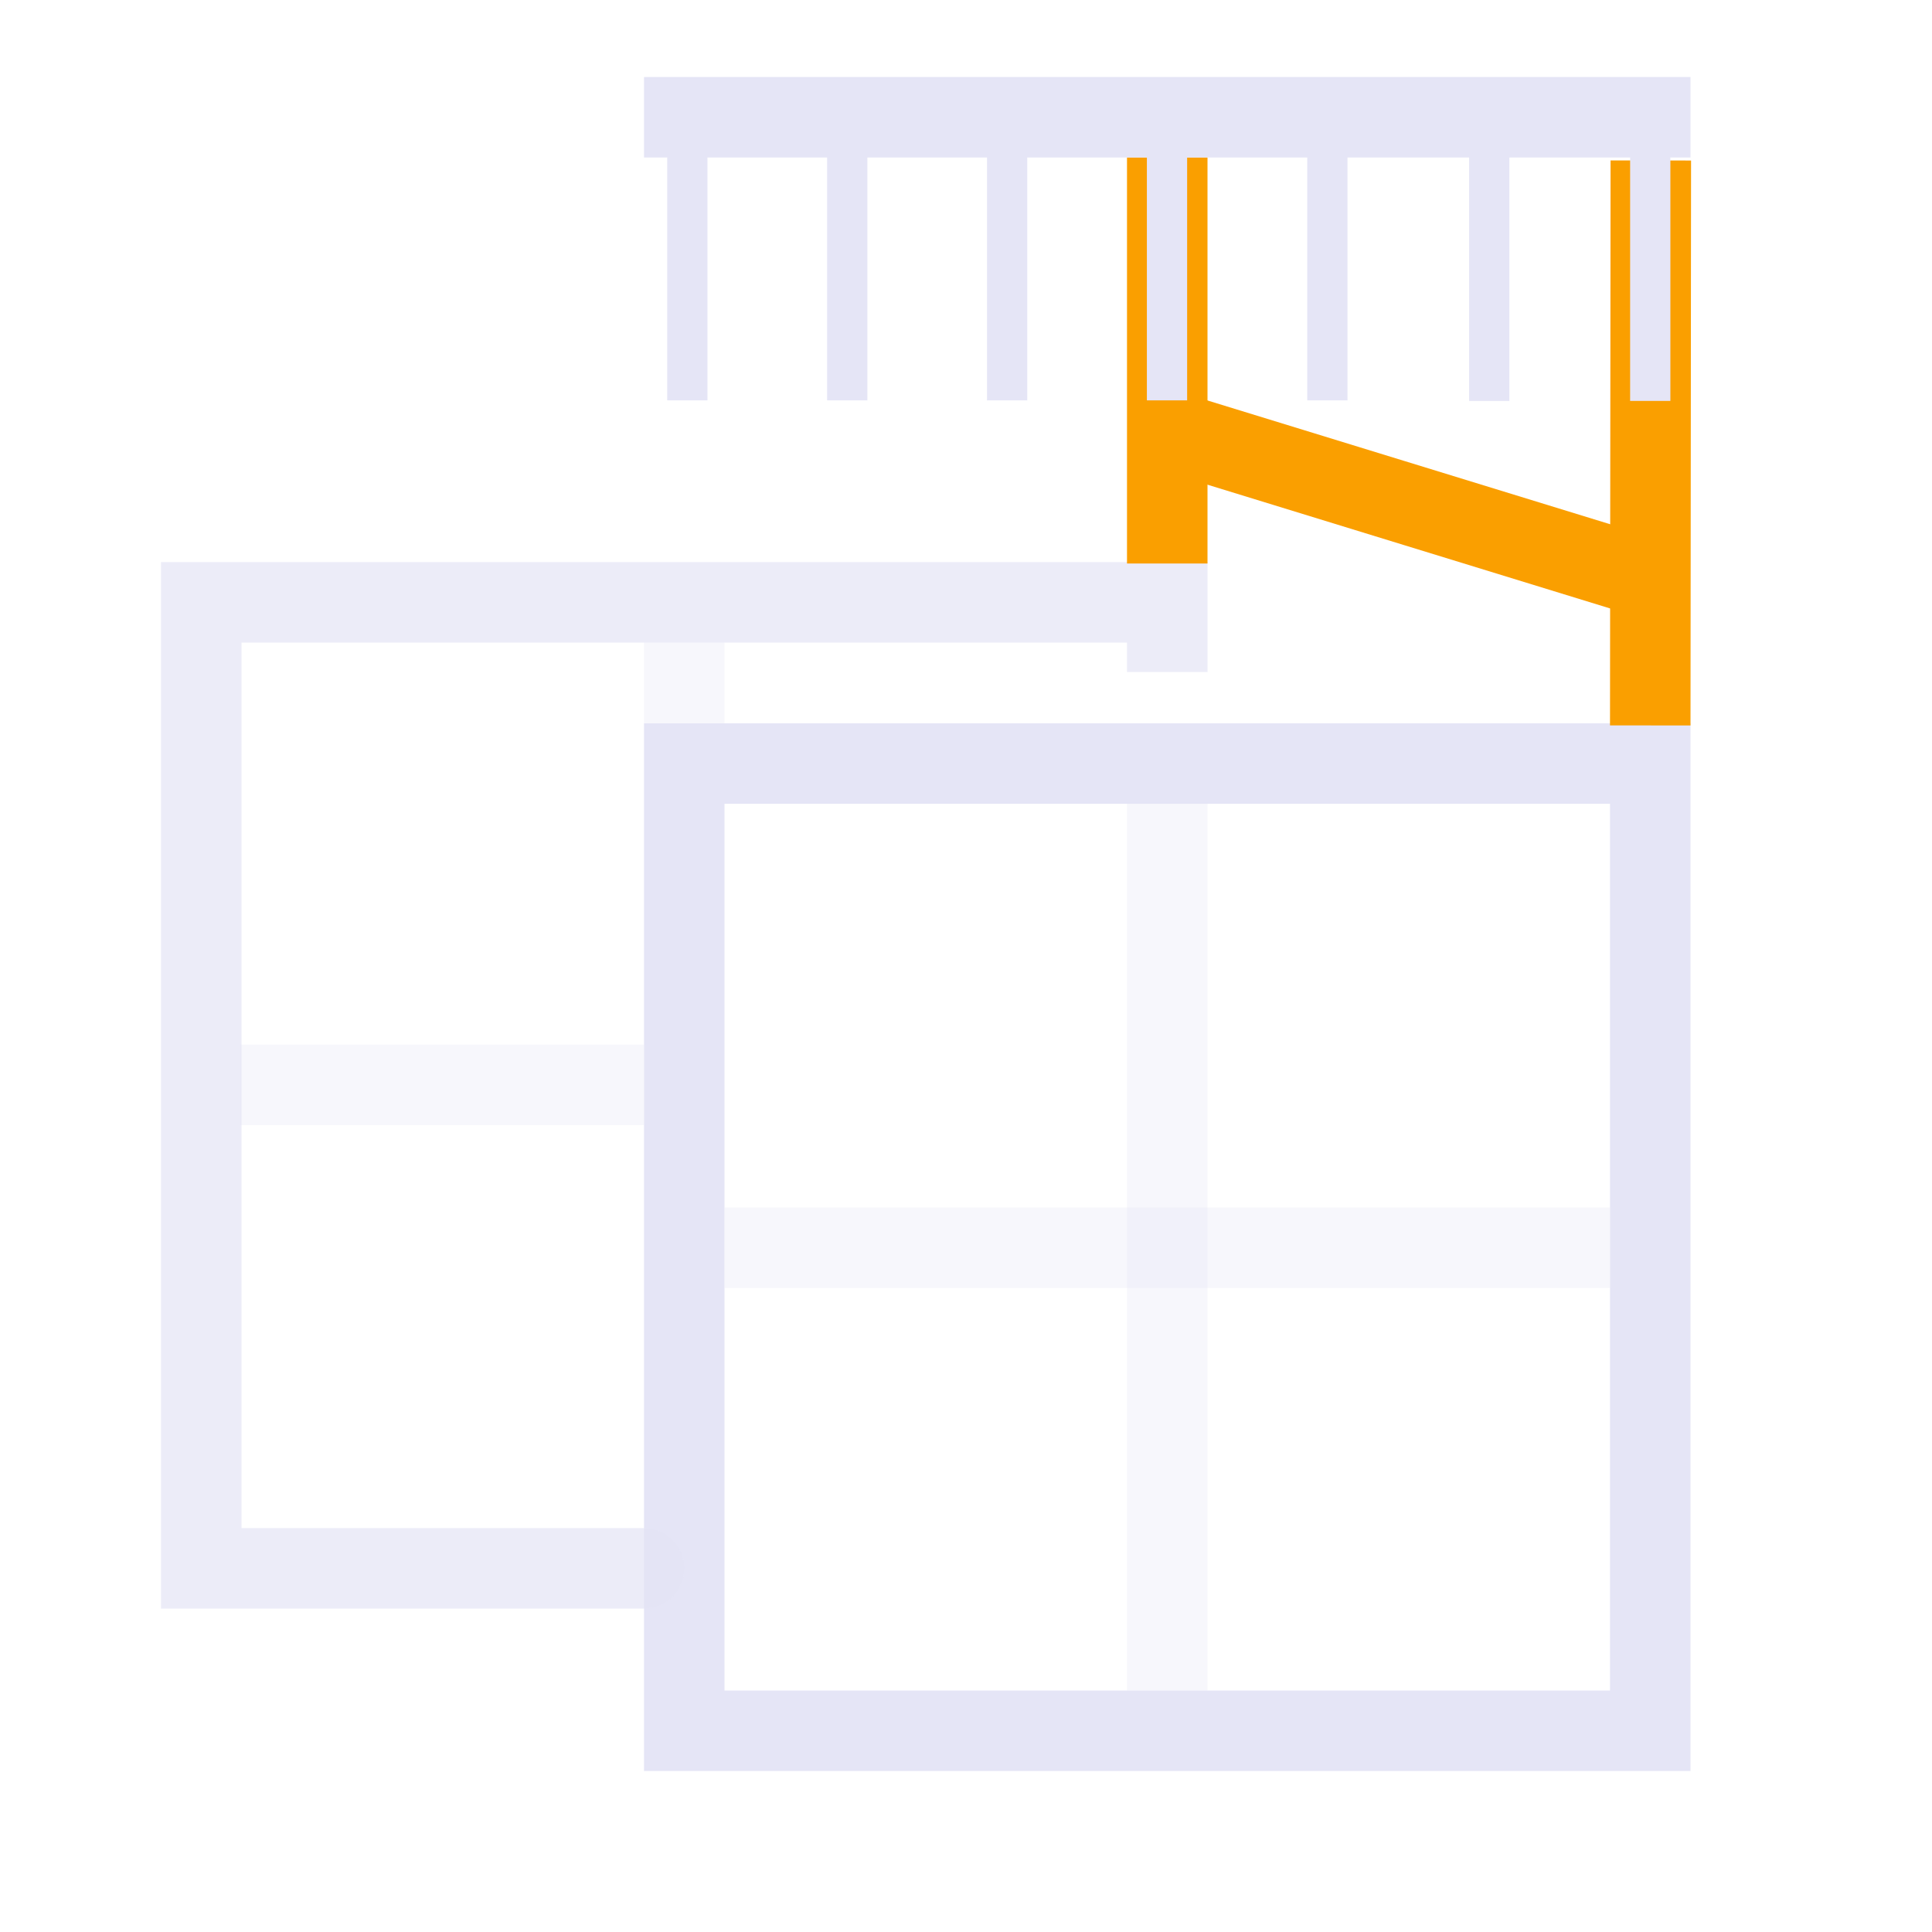
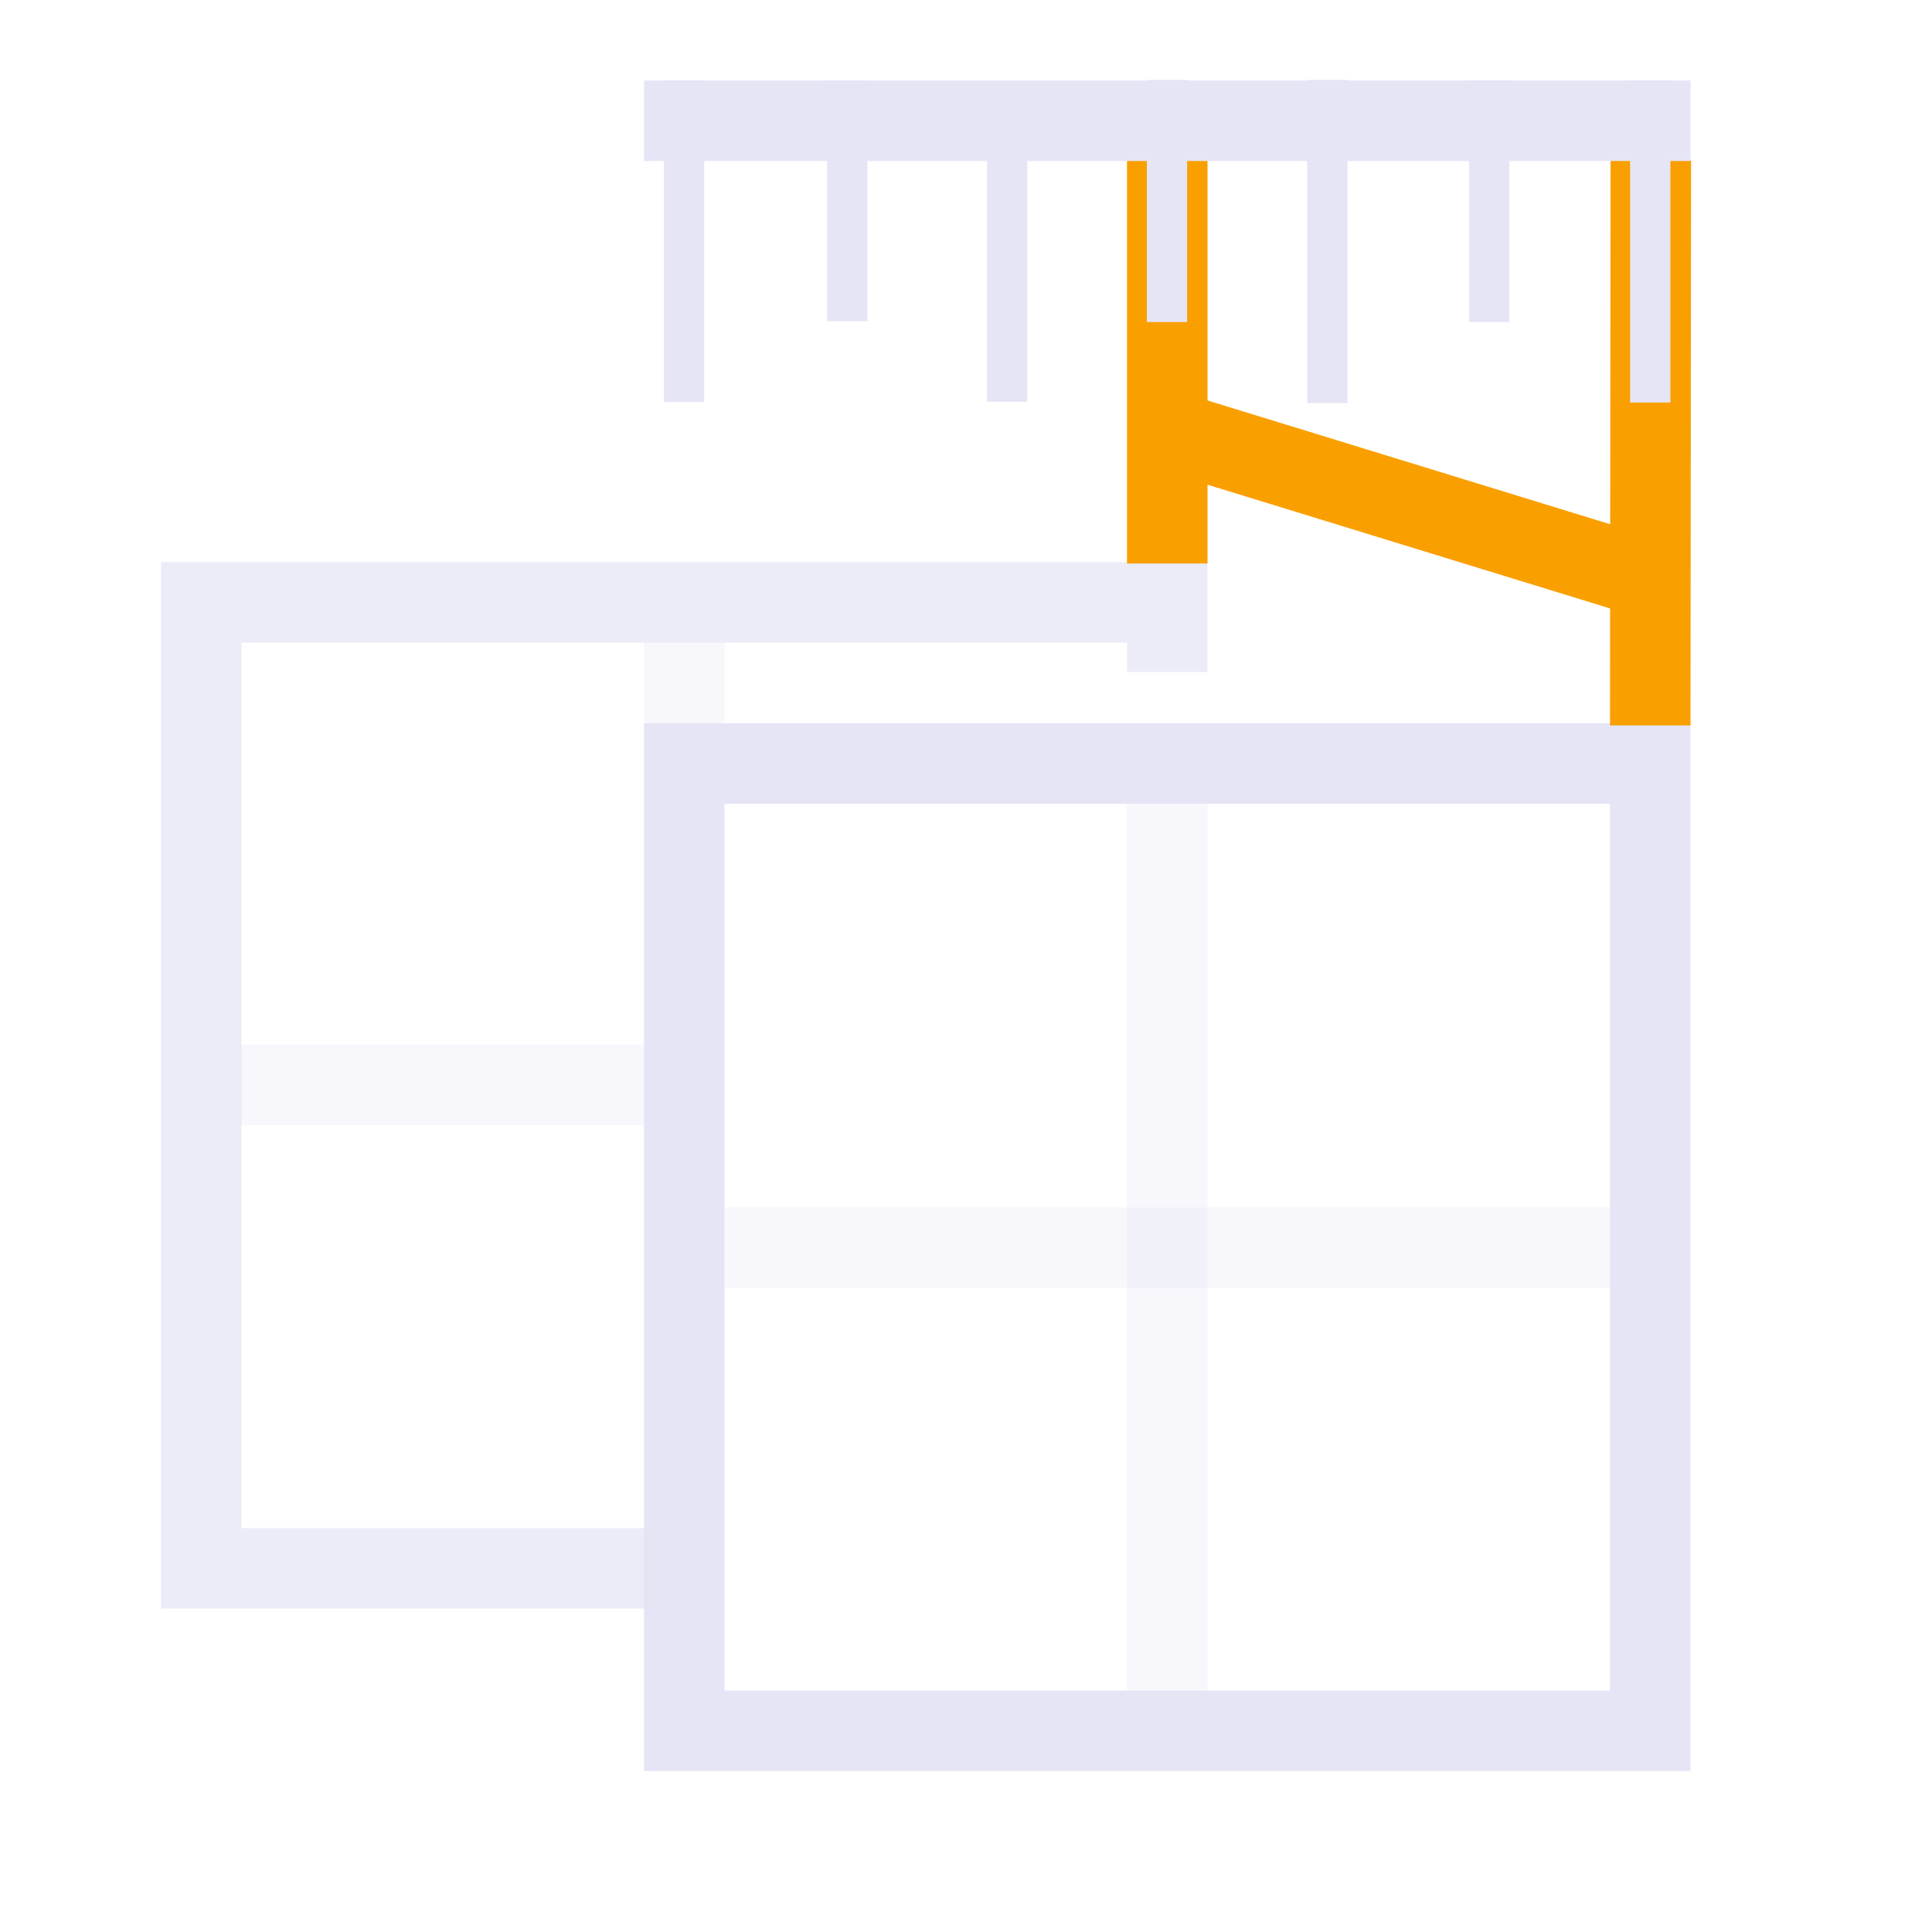
<svg xmlns="http://www.w3.org/2000/svg" width="48" height="48" viewBox="0 0 48 48" version="1.1" id="svg1" xml:space="preserve">
  <defs id="defs1" />
  <g id="DarkThemeEnabledLayer" style="display:inline">
    <path style="fill:none;stroke:#fa9f00;stroke-width:2;stroke-linecap:butt;stroke-linejoin:miter;stroke-dasharray:none;stroke-opacity:1" d="M 28.4,10.504 41.4,14.5" id="path13" />
    <path style="display:none;fill:none;stroke:#010101;stroke-width:2;stroke-linecap:round;stroke-linejoin:round;stroke-dasharray:none;stroke-opacity:1" d="m 36.831,11.169 -9.662,9.662" id="path5" />
    <circle style="display:none;opacity:1;fill:#7396df;fill-opacity:0.8;stroke:#010101;stroke-width:2;stroke-linecap:round;stroke-linejoin:round;stroke-dasharray:none;stroke-opacity:1;paint-order:fill markers stroke" id="path6" cx="39" cy="9" r="2" />
    <rect style="display:inline;fill:none;stroke:#e5e5f6;stroke-width:2;stroke-linecap:round;stroke-opacity:1;paint-order:fill markers stroke" id="rect1" width="24" height="24.03" x="-41" y="18.97" transform="scale(-1,1)" />
    <path style="display:inline;fill:none;stroke:#e5e5f6;stroke-width:2;stroke-linecap:round;stroke-linejoin:miter;stroke-dasharray:none;stroke-opacity:0.7" d="m 29,16.411 v 0.285 -1.731 H 5 v 24 L 16,38.965 v -5e-6 0" id="path2" />
    <path style="display:inline;fill:none;stroke:#e5e5f6;stroke-width:2;stroke-linecap:butt;stroke-linejoin:miter;stroke-dasharray:none;stroke-opacity:0.302" d="m 17,15.965 v 2 -0.004" id="path4" />
    <path style="display:inline;fill:none;stroke:#e5e5f6;stroke-width:2;stroke-linecap:butt;stroke-linejoin:miter;stroke-dasharray:none;stroke-opacity:0.302" d="M 5.965,26.955 H 16" id="path7" />
    <path style="display:inline;fill:none;stroke:#e5e5f6;stroke-width:2;stroke-linecap:butt;stroke-linejoin:miter;stroke-dasharray:none;stroke-opacity:0.302" d="M 29,19.947 V 42" id="path8" />
    <path style="display:inline;fill:none;stroke:#e5e5f6;stroke-width:2;stroke-linecap:butt;stroke-linejoin:miter;stroke-dasharray:none;stroke-opacity:0.302" d="M 18,31 H 40" id="path9" />
    <path style="fill:none;stroke:#fa9f00;stroke-width:2;stroke-linecap:butt;stroke-linejoin:miter;stroke-dasharray:none;stroke-opacity:1" d="M 29,3.913 V 14 14" id="path3" />
    <path style="fill:none;stroke:#fa9f00;stroke-width:2;stroke-linecap:butt;stroke-linejoin:miter;stroke-dasharray:none;stroke-opacity:1" d="m 41.014,3.987 -0.014,14.036" id="path10" />
    <g id="g12" transform="translate(14.08445,13.94901)" style="display:none">
      <g id="g11" transform="matrix(1,0,0,0.925694,0,-0.2946428)" style="stroke-width:1.039">
        <text xml:space="preserve" style="font-size:13.938px;line-height:1.25;font-family:'Lucida Grande';-inkscape-font-specification:'Lucida Grande';stroke-width:1.039" x="6.098" y="-3.454" id="text1" transform="scale(0.8710996,1.147974)">
          <tspan id="tspan1" x="6.098" y="-3.454" style="font-size:13.938px;stroke-width:1.039">m</tspan>
        </text>
        <text xml:space="preserve" style="font-size:13.938px;line-height:1.25;font-family:'Lucida Grande';-inkscape-font-specification:'Lucida Grande';stroke-width:1.039" x="19.761" y="-3.454" id="text2" transform="scale(0.8710996,1.147974)">
          <tspan id="tspan2" x="19.761" y="-3.454" style="font-size:13.938px;stroke-width:1.039">m</tspan>
        </text>
      </g>
      <path style="fill:none;stroke:#000000;stroke-width:2;stroke-linecap:butt;stroke-linejoin:miter;stroke-dasharray:none;stroke-opacity:1" d="M 6,-10.988 H 27.816" id="path11" />
    </g>
-     <path style="fill:none;stroke:#e5e5f6;stroke-width:1px;stroke-linecap:butt;stroke-linejoin:miter;stroke-opacity:1" d="M 28.994,9.947 V 1.986" id="path15" />
-     <path style="fill:none;stroke:#e5e5f6;stroke-width:1px;stroke-linecap:butt;stroke-linejoin:miter;stroke-opacity:1" d="M 32.978,9.947 V 1.986" id="path16" />
-     <path style="display:inline;fill:none;stroke:#e5e5f6;stroke-width:1px;stroke-linecap:butt;stroke-linejoin:miter;stroke-opacity:1" d="M 37,9.961 V 2" id="path16-7" />
-     <path style="display:inline;fill:#000000;stroke:#e5e5f6;stroke-width:1px;stroke-linecap:butt;stroke-linejoin:miter;stroke-opacity:1" d="M 41,9.961 V 2" id="path16-70" />
-     <path style="fill:none;stroke:#e5e5f6;stroke-width:2;stroke-linecap:butt;stroke-linejoin:miter;stroke-dasharray:none;stroke-opacity:1" d="M 16,2.913 H 42" id="path18" />
-     <path style="display:inline;fill:none;stroke:#e5e5f6;stroke-width:1px;stroke-linecap:butt;stroke-linejoin:miter;stroke-opacity:1" d="M 21.05,9.947 V 1.986" id="path16-0" />
-     <path style="display:inline;fill:none;stroke:#e5e5f6;stroke-width:1px;stroke-linecap:butt;stroke-linejoin:miter;stroke-opacity:1" d="M 17.077,9.947 V 1.986" id="path16-1" />
-     <path style="fill:none;stroke:#e5e5f6;stroke-width:1px;stroke-linecap:butt;stroke-linejoin:miter;stroke-opacity:1" d="M 25.022,9.947 V 1.986" id="path20" />
+     <path style="fill:none;stroke:#e5e5f6;stroke-width:1px;stroke-linecap:butt;stroke-linejoin:miter;stroke-opacity:1" d="M 28.994,8 V 1.986" id="path15" />
+     <path style="fill:none;stroke:#e5e5f6;stroke-width:1px;stroke-linecap:butt;stroke-linejoin:miter;stroke-opacity:1" d="M 32.978,10.014 V 1.986" id="path16" />
+     <path style="display:inline;fill:none;stroke:#e5e5f6;stroke-width:1px;stroke-linecap:butt;stroke-linejoin:miter;stroke-opacity:1" d="M 37,8 V 1.996" id="path16-7" />
+     <path style="display:inline;fill:#000000;stroke:#e5e5f6;stroke-width:1px;stroke-linecap:butt;stroke-linejoin:miter;stroke-opacity:1" d="M 41,10 V 2" id="path16-70" />
+     <path style="fill:none;stroke:#e5e5f6;stroke-width:2;stroke-linecap:butt;stroke-linejoin:miter;stroke-dasharray:none;stroke-opacity:1" d="M 16,3 H 42" id="path18" />
+     <path style="display:inline;fill:none;stroke:#e5e5f6;stroke-width:1px;stroke-linecap:butt;stroke-linejoin:miter;stroke-opacity:1" d="M 21.05,7.98 V 2.005" id="path16-0" />
+     <path style="display:inline;fill:none;stroke:#e5e5f6;stroke-width:1px;stroke-linecap:butt;stroke-linejoin:miter;stroke-opacity:1" d="M 16.995,9.986 V 2" id="path16-1" />
+     <path style="fill:none;stroke:#e5e5f6;stroke-width:1px;stroke-linecap:butt;stroke-linejoin:miter;stroke-opacity:1" d="M 25.022,9.981 V 2.019" id="path20" />
  </g>
</svg>
